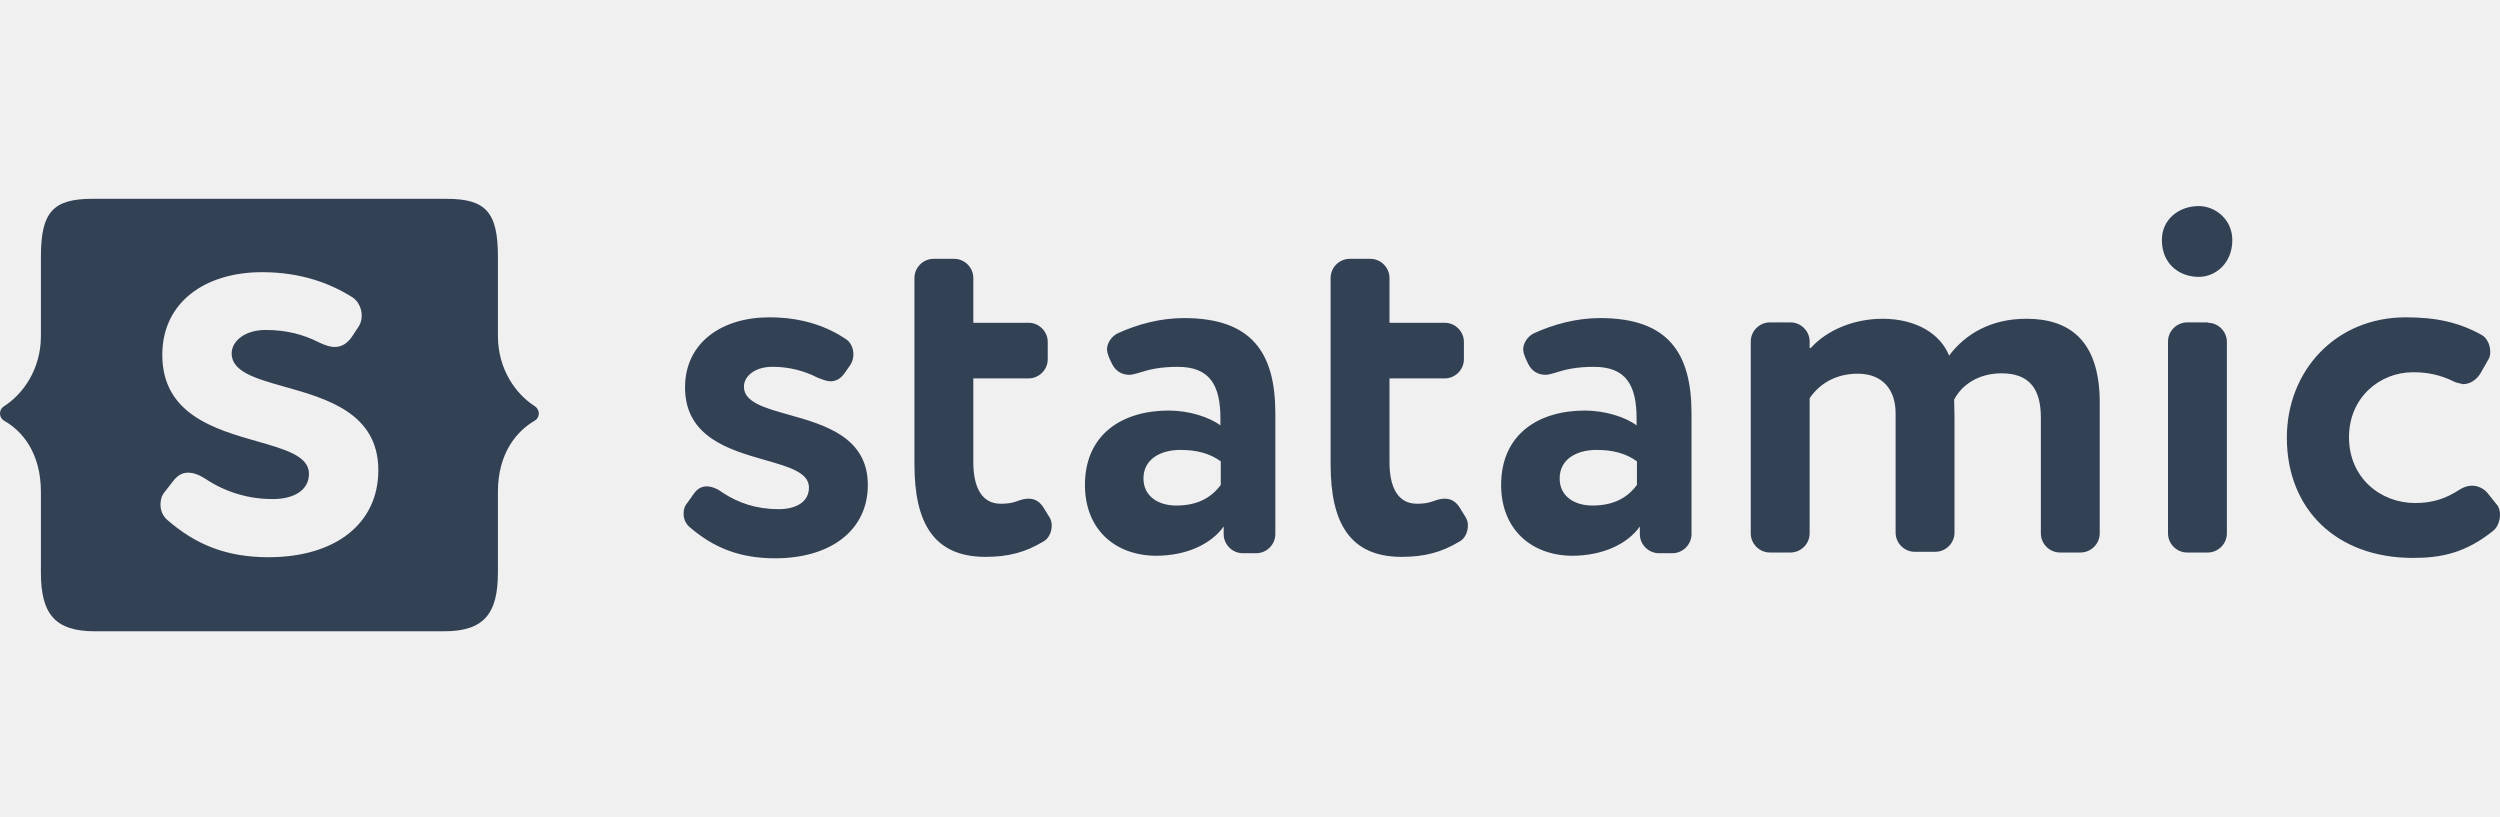
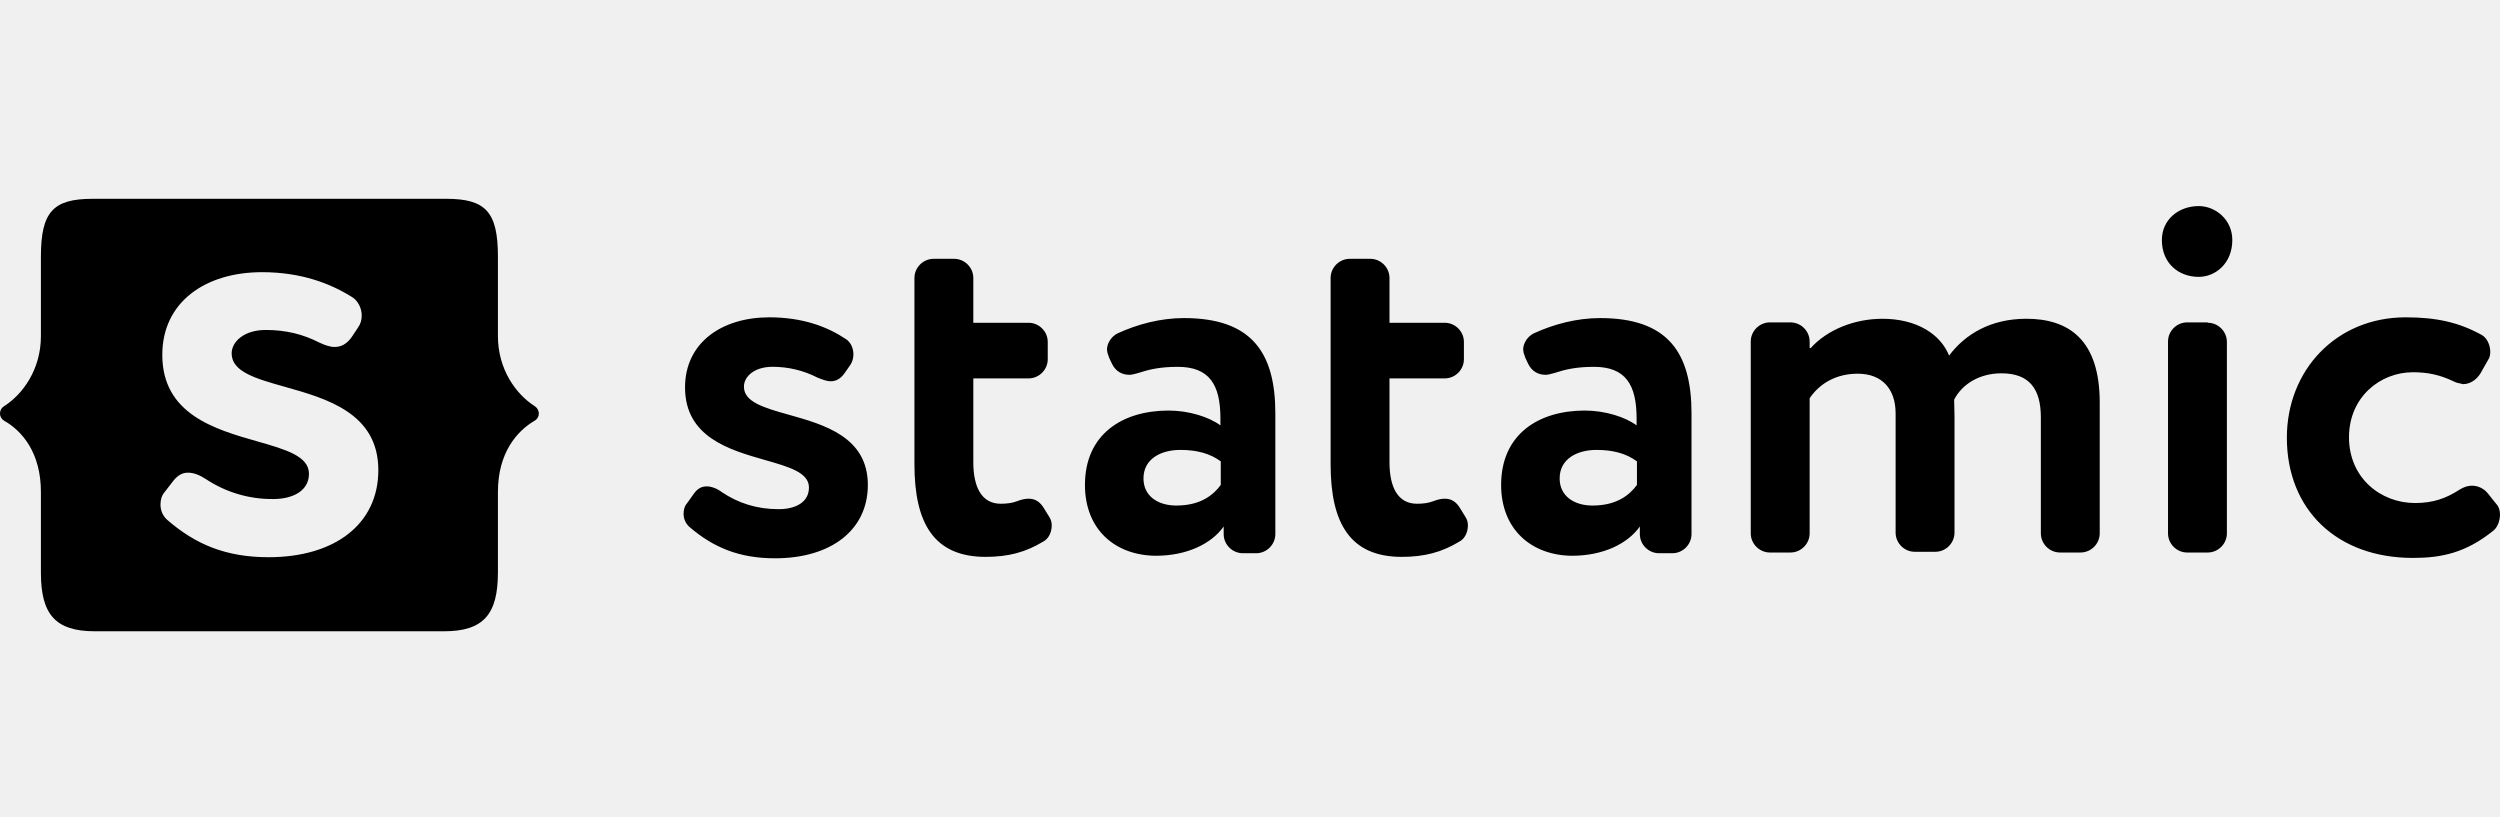
<svg xmlns="http://www.w3.org/2000/svg" width="147" height="48" fill="none">
  <g clip-path="url(#a)">
-     <path fill-rule="evenodd" clip-rule="evenodd" d="M29.277 33.677c0 2.443-.85 3.442-3.165 3.442H5.57c-2.316 0-3.165-1-3.165-3.442V28.92c0-2.294-1.105-3.59-2.167-4.184a.497.497 0 0 1 0-.85c1.105-.701 2.167-2.167 2.167-4.121V15.09c0-2.634.722-3.4 3.037-3.4H26.24c2.316 0 3.038.766 3.038 3.4v4.673c0 1.954 1.062 3.42 2.166 4.12.32.213.32.66 0 .85-1.062.616-2.166 1.912-2.166 4.185v4.758h-.001ZM9.819 30.555c1.678 1.465 3.484 2.209 5.97 2.209 3.908 0 6.457-1.954 6.457-5.12 0-3.352-3.036-4.207-5.505-4.902-1.693-.477-3.12-.88-3.12-1.96 0-.7.744-1.38 1.997-1.38 1.21 0 2.21.256 3.165.744.319.149.616.255.892.255.404 0 .723-.191.999-.573l.382-.574c.149-.212.213-.446.213-.7 0-.426-.213-.85-.531-1.063-1.275-.807-2.996-1.487-5.332-1.487-3.314 0-5.863 1.742-5.863 4.864 0 3.49 3.102 4.377 5.586 5.085 1.657.473 3.038.867 3.038 1.904 0 .998-.934 1.487-2.103 1.487a7.037 7.037 0 0 1-3.95-1.168c-.362-.234-.702-.383-1.063-.383-.32 0-.595.149-.85.468l-.51.658c-.19.213-.254.489-.254.744 0 .318.106.637.382.892ZM41.555 28.6c-.276 0-.51.107-.722.383l-.425.595c-.17.19-.213.424-.213.637 0 .276.106.552.34.765 1.402 1.21 2.932 1.848 5.035 1.848 3.292 0 5.459-1.657 5.459-4.313 0-2.824-2.568-3.545-4.654-4.131-1.43-.402-2.632-.74-2.632-1.646 0-.616.637-1.17 1.678-1.17a5.76 5.76 0 0 1 2.655.639l.064.024c.252.098.485.188.7.188.32 0 .596-.15.83-.49l.34-.487a1.13 1.13 0 0 0 .17-.616c0-.361-.17-.722-.447-.892-1.083-.723-2.528-1.275-4.503-1.275-2.783 0-4.95 1.487-4.95 4.12 0 2.928 2.615 3.675 4.712 4.273 1.403.4 2.574.735 2.574 1.612 0 .87-.786 1.275-1.784 1.275-1.296 0-2.38-.361-3.335-1-.276-.211-.616-.34-.892-.34Zm20.286 2.295a.89.89 0 0 0-.15-.51l-.275-.446c-.255-.446-.552-.616-.935-.616-.19 0-.403.042-.68.148-.275.107-.594.149-.955.149-1.126 0-1.615-.977-1.615-2.443V22.25h3.25c.616 0 1.126-.51 1.126-1.126v-1.02c0-.615-.51-1.125-1.126-1.125h-3.25v-2.634c0-.616-.51-1.126-1.125-1.126h-1.211c-.616 0-1.126.51-1.126 1.126v10.96c0 3.463 1.147 5.439 4.185 5.439 1.338 0 2.358-.276 3.377-.893.34-.17.51-.573.51-.955v-.001Zm6.882-6.755c-2.74 0-4.928 1.402-4.928 4.375 0 2.613 1.763 4.143 4.164 4.164 1.826 0 3.27-.701 3.993-1.72v.445c0 .616.51 1.126 1.126 1.126h.786c.616 0 1.126-.51 1.126-1.126V24.31c0-3.568-1.381-5.607-5.374-5.607-1.381 0-2.72.36-3.888.892-.36.17-.637.573-.637.956a.988.988 0 0 0 .082.355c.016.045.033.09.045.133l.17.36c.213.426.574.639 1.02.639.134 0 .28-.04.42-.078l.11-.03c.638-.211 1.297-.36 2.316-.36 1.87 0 2.507 1.062 2.507 3.038v.404c-.66-.49-1.848-.871-3.038-.871v-.001Zm.68 2.315c.977 0 1.742.212 2.358.659h.02v1.4c-.424.575-1.167 1.212-2.612 1.212-1.104 0-1.933-.573-1.933-1.593 0-1.147 1.02-1.678 2.167-1.678Zm16.909 4.44a.89.89 0 0 0-.15-.51l-.275-.446c-.255-.446-.552-.616-.935-.616-.19 0-.403.042-.68.148-.276.107-.594.149-.955.149-1.126 0-1.615-.977-1.615-2.443V22.25h3.25c.616 0 1.126-.51 1.126-1.126v-1.02c0-.615-.51-1.125-1.126-1.125h-3.25v-2.634c0-.616-.51-1.126-1.126-1.126h-1.21c-.616 0-1.126.51-1.126 1.126v10.96c0 3.463 1.147 5.439 4.184 5.439 1.339 0 2.358-.276 3.378-.893.34-.17.51-.573.51-.955v-.001Zm6.882-6.755c-2.74 0-4.928 1.402-4.928 4.375 0 2.613 1.784 4.143 4.163 4.164 1.827 0 3.272-.701 3.994-1.72v.445c0 .616.51 1.126 1.126 1.126h.786c.616 0 1.126-.51 1.126-1.126V24.31c0-3.568-1.381-5.607-5.375-5.607-1.38 0-2.72.36-3.887.892-.361.17-.637.573-.637.956a.988.988 0 0 0 .082.355c.016.045.033.09.045.133l.17.36c.213.426.574.639 1.02.639.134 0 .28-.04.42-.078l.11-.03c.638-.211 1.297-.36 2.316-.36 1.87 0 2.507 1.062 2.507 3.038v.404c-.66-.49-1.848-.871-3.038-.871v-.001Zm.68 2.315c.977 0 1.742.212 2.358.659h.02v1.4c-.424.575-1.167 1.212-2.612 1.212-1.104 0-1.933-.573-1.933-1.593 0-1.147 1.02-1.678 2.167-1.678Zm16.802-7.71c-1.657 0-3.25.658-4.206 1.72h-.063v-.383c0-.616-.51-1.126-1.126-1.126h-1.211c-.616 0-1.126.51-1.126 1.126v11.28c0 .616.51 1.126 1.126 1.126h1.211c.616 0 1.126-.51 1.126-1.126v-7.945c.616-.913 1.614-1.444 2.825-1.444 1.444 0 2.23.913 2.23 2.337v7.01c0 .615.51 1.125 1.126 1.125h1.211c.616 0 1.126-.51 1.126-1.126V24.5c0-.176-.007-.396-.012-.594-.005-.162-.01-.31-.01-.405.468-.913 1.487-1.55 2.783-1.55 1.636 0 2.316.913 2.316 2.59v6.82c0 .616.509 1.126 1.125 1.126h1.211c.616 0 1.126-.51 1.126-1.126v-7.69c0-3.717-1.848-4.928-4.312-4.928-2.082 0-3.59.892-4.546 2.167-.488-1.232-1.869-2.167-3.93-2.167Zm18.608-2.465c.977 0 1.976-.786 1.976-2.167 0-1.21-.999-1.996-1.976-1.996-1.168 0-2.166.786-2.166 1.996 0 1.38.998 2.167 2.166 2.167Zm1.657 3.824c0-.616-.51-1.126-1.126-1.126v-.022h-1.21c-.616 0-1.126.51-1.126 1.126v11.28c0 .616.51 1.126 1.126 1.126h1.21c.616 0 1.126-.51 1.126-1.126V20.104Zm10.94 1.784c.871 0 1.572.149 2.379.53.143.08.298.112.438.14l.135.03c.404 0 .786-.254 1.02-.636l.446-.786c.106-.15.128-.32.128-.49 0-.381-.192-.827-.531-.997-1.317-.723-2.634-1.02-4.44-1.02-4.121 0-6.989 3.144-6.989 7.074 0 4.248 2.953 7.073 7.414 7.073 1.678 0 3.101-.297 4.716-1.593.254-.191.403-.595.403-.956 0-.233-.064-.467-.212-.616l-.51-.637a1.201 1.201 0 0 0-.935-.446c-.233 0-.488.085-.722.234-.786.51-1.551.786-2.613.786-2.039 0-3.887-1.487-3.887-3.866 0-2.358 1.827-3.824 3.76-3.824Z" fill="#334155" />
+     <path fill-rule="evenodd" clip-rule="evenodd" d="M29.277 33.677c0 2.443-.85 3.442-3.165 3.442H5.57c-2.316 0-3.165-1-3.165-3.442V28.92c0-2.294-1.105-3.59-2.167-4.184a.497.497 0 0 1 0-.85c1.105-.701 2.167-2.167 2.167-4.121V15.09c0-2.634.722-3.4 3.037-3.4H26.24c2.316 0 3.038.766 3.038 3.4v4.673c0 1.954 1.062 3.42 2.166 4.12.32.213.32.66 0 .85-1.062.616-2.166 1.912-2.166 4.185v4.758h-.001ZM9.819 30.555c1.678 1.465 3.484 2.209 5.97 2.209 3.908 0 6.457-1.954 6.457-5.12 0-3.352-3.036-4.207-5.505-4.902-1.693-.477-3.12-.88-3.12-1.96 0-.7.744-1.38 1.997-1.38 1.21 0 2.21.256 3.165.744.319.149.616.255.892.255.404 0 .723-.191.999-.573l.382-.574c.149-.212.213-.446.213-.7 0-.426-.213-.85-.531-1.063-1.275-.807-2.996-1.487-5.332-1.487-3.314 0-5.863 1.742-5.863 4.864 0 3.49 3.102 4.377 5.586 5.085 1.657.473 3.038.867 3.038 1.904 0 .998-.934 1.487-2.103 1.487a7.037 7.037 0 0 1-3.95-1.168c-.362-.234-.702-.383-1.063-.383-.32 0-.595.149-.85.468l-.51.658c-.19.213-.254.489-.254.744 0 .318.106.637.382.892ZM41.555 28.6c-.276 0-.51.107-.722.383l-.425.595c-.17.19-.213.424-.213.637 0 .276.106.552.34.765 1.402 1.21 2.932 1.848 5.035 1.848 3.292 0 5.459-1.657 5.459-4.313 0-2.824-2.568-3.545-4.654-4.131-1.43-.402-2.632-.74-2.632-1.646 0-.616.637-1.17 1.678-1.17a5.76 5.76 0 0 1 2.655.639l.064.024c.252.098.485.188.7.188.32 0 .596-.15.83-.49l.34-.487a1.13 1.13 0 0 0 .17-.616c0-.361-.17-.722-.447-.892-1.083-.723-2.528-1.275-4.503-1.275-2.783 0-4.95 1.487-4.95 4.12 0 2.928 2.615 3.675 4.712 4.273 1.403.4 2.574.735 2.574 1.612 0 .87-.786 1.275-1.784 1.275-1.296 0-2.38-.361-3.335-1-.276-.211-.616-.34-.892-.34Zm20.286 2.295a.89.89 0 0 0-.15-.51l-.275-.446c-.255-.446-.552-.616-.935-.616-.19 0-.403.042-.68.148-.275.107-.594.149-.955.149-1.126 0-1.615-.977-1.615-2.443V22.25h3.25c.616 0 1.126-.51 1.126-1.126v-1.02c0-.615-.51-1.125-1.126-1.125h-3.25v-2.634c0-.616-.51-1.126-1.125-1.126h-1.211c-.616 0-1.126.51-1.126 1.126v10.96c0 3.463 1.147 5.439 4.185 5.439 1.338 0 2.358-.276 3.377-.893.34-.17.51-.573.51-.955v-.001Zm6.882-6.755c-2.74 0-4.928 1.402-4.928 4.375 0 2.613 1.763 4.143 4.164 4.164 1.826 0 3.27-.701 3.993-1.72v.445c0 .616.51 1.126 1.126 1.126h.786c.616 0 1.126-.51 1.126-1.126V24.31c0-3.568-1.381-5.607-5.374-5.607-1.381 0-2.72.36-3.888.892-.36.17-.637.573-.637.956a.988.988 0 0 0 .082.355c.016.045.033.09.045.133l.17.36c.213.426.574.639 1.02.639.134 0 .28-.04.42-.078l.11-.03c.638-.211 1.297-.36 2.316-.36 1.87 0 2.507 1.062 2.507 3.038v.404c-.66-.49-1.848-.871-3.038-.871v-.001Zm.68 2.315c.977 0 1.742.212 2.358.659h.02v1.4c-.424.575-1.167 1.212-2.612 1.212-1.104 0-1.933-.573-1.933-1.593 0-1.147 1.02-1.678 2.167-1.678Zm16.909 4.44a.89.89 0 0 0-.15-.51l-.275-.446c-.255-.446-.552-.616-.935-.616-.19 0-.403.042-.68.148-.276.107-.594.149-.955.149-1.126 0-1.615-.977-1.615-2.443V22.25h3.25c.616 0 1.126-.51 1.126-1.126v-1.02c0-.615-.51-1.125-1.126-1.125h-3.25v-2.634c0-.616-.51-1.126-1.126-1.126h-1.21c-.616 0-1.126.51-1.126 1.126v10.96c0 3.463 1.147 5.439 4.184 5.439 1.339 0 2.358-.276 3.378-.893.34-.17.51-.573.51-.955v-.001Zm6.882-6.755c-2.74 0-4.928 1.402-4.928 4.375 0 2.613 1.784 4.143 4.163 4.164 1.827 0 3.272-.701 3.994-1.72v.445c0 .616.51 1.126 1.126 1.126h.786c.616 0 1.126-.51 1.126-1.126V24.31c0-3.568-1.381-5.607-5.375-5.607-1.38 0-2.72.36-3.887.892-.361.17-.637.573-.637.956a.988.988 0 0 0 .082.355c.016.045.033.09.045.133l.17.36c.213.426.574.639 1.02.639.134 0 .28-.04.42-.078l.11-.03c.638-.211 1.297-.36 2.316-.36 1.87 0 2.507 1.062 2.507 3.038v.404c-.66-.49-1.848-.871-3.038-.871v-.001Zm.68 2.315c.977 0 1.742.212 2.358.659h.02v1.4c-.424.575-1.167 1.212-2.612 1.212-1.104 0-1.933-.573-1.933-1.593 0-1.147 1.02-1.678 2.167-1.678Zm16.802-7.71c-1.657 0-3.25.658-4.206 1.72h-.063v-.383c0-.616-.51-1.126-1.126-1.126h-1.211c-.616 0-1.126.51-1.126 1.126v11.28c0 .616.51 1.126 1.126 1.126h1.211c.616 0 1.126-.51 1.126-1.126v-7.945c.616-.913 1.614-1.444 2.825-1.444 1.444 0 2.23.913 2.23 2.337v7.01c0 .615.51 1.125 1.126 1.125h1.211c.616 0 1.126-.51 1.126-1.126V24.5c0-.176-.007-.396-.012-.594-.005-.162-.01-.31-.01-.405.468-.913 1.487-1.55 2.783-1.55 1.636 0 2.316.913 2.316 2.59v6.82c0 .616.509 1.126 1.125 1.126h1.211c.616 0 1.126-.51 1.126-1.126v-7.69c0-3.717-1.848-4.928-4.312-4.928-2.082 0-3.59.892-4.546 2.167-.488-1.232-1.869-2.167-3.93-2.167Zm18.608-2.465c.977 0 1.976-.786 1.976-2.167 0-1.21-.999-1.996-1.976-1.996-1.168 0-2.166.786-2.166 1.996 0 1.38.998 2.167 2.166 2.167Zm1.657 3.824c0-.616-.51-1.126-1.126-1.126v-.022h-1.21c-.616 0-1.126.51-1.126 1.126v11.28c0 .616.51 1.126 1.126 1.126h1.21c.616 0 1.126-.51 1.126-1.126V20.104Zm10.94 1.784c.871 0 1.572.149 2.379.53.143.08.298.112.438.14l.135.03c.404 0 .786-.254 1.02-.636l.446-.786c.106-.15.128-.32.128-.49 0-.381-.192-.827-.531-.997-1.317-.723-2.634-1.02-4.44-1.02-4.121 0-6.989 3.144-6.989 7.074 0 4.248 2.953 7.073 7.414 7.073 1.678 0 3.101-.297 4.716-1.593.254-.191.403-.595.403-.956 0-.233-.064-.467-.212-.616l-.51-.637a1.201 1.201 0 0 0-.935-.446c-.233 0-.488.085-.722.234-.786.51-1.551.786-2.613.786-2.039 0-3.887-1.487-3.887-3.866 0-2.358 1.827-3.824 3.76-3.824Z" fill="currentColor" />
  </g>
  <defs>
    <clipPath id="a">
      <path fill="#fff" d="M0 0h147v48H0z" />
    </clipPath>
  </defs>
</svg>
